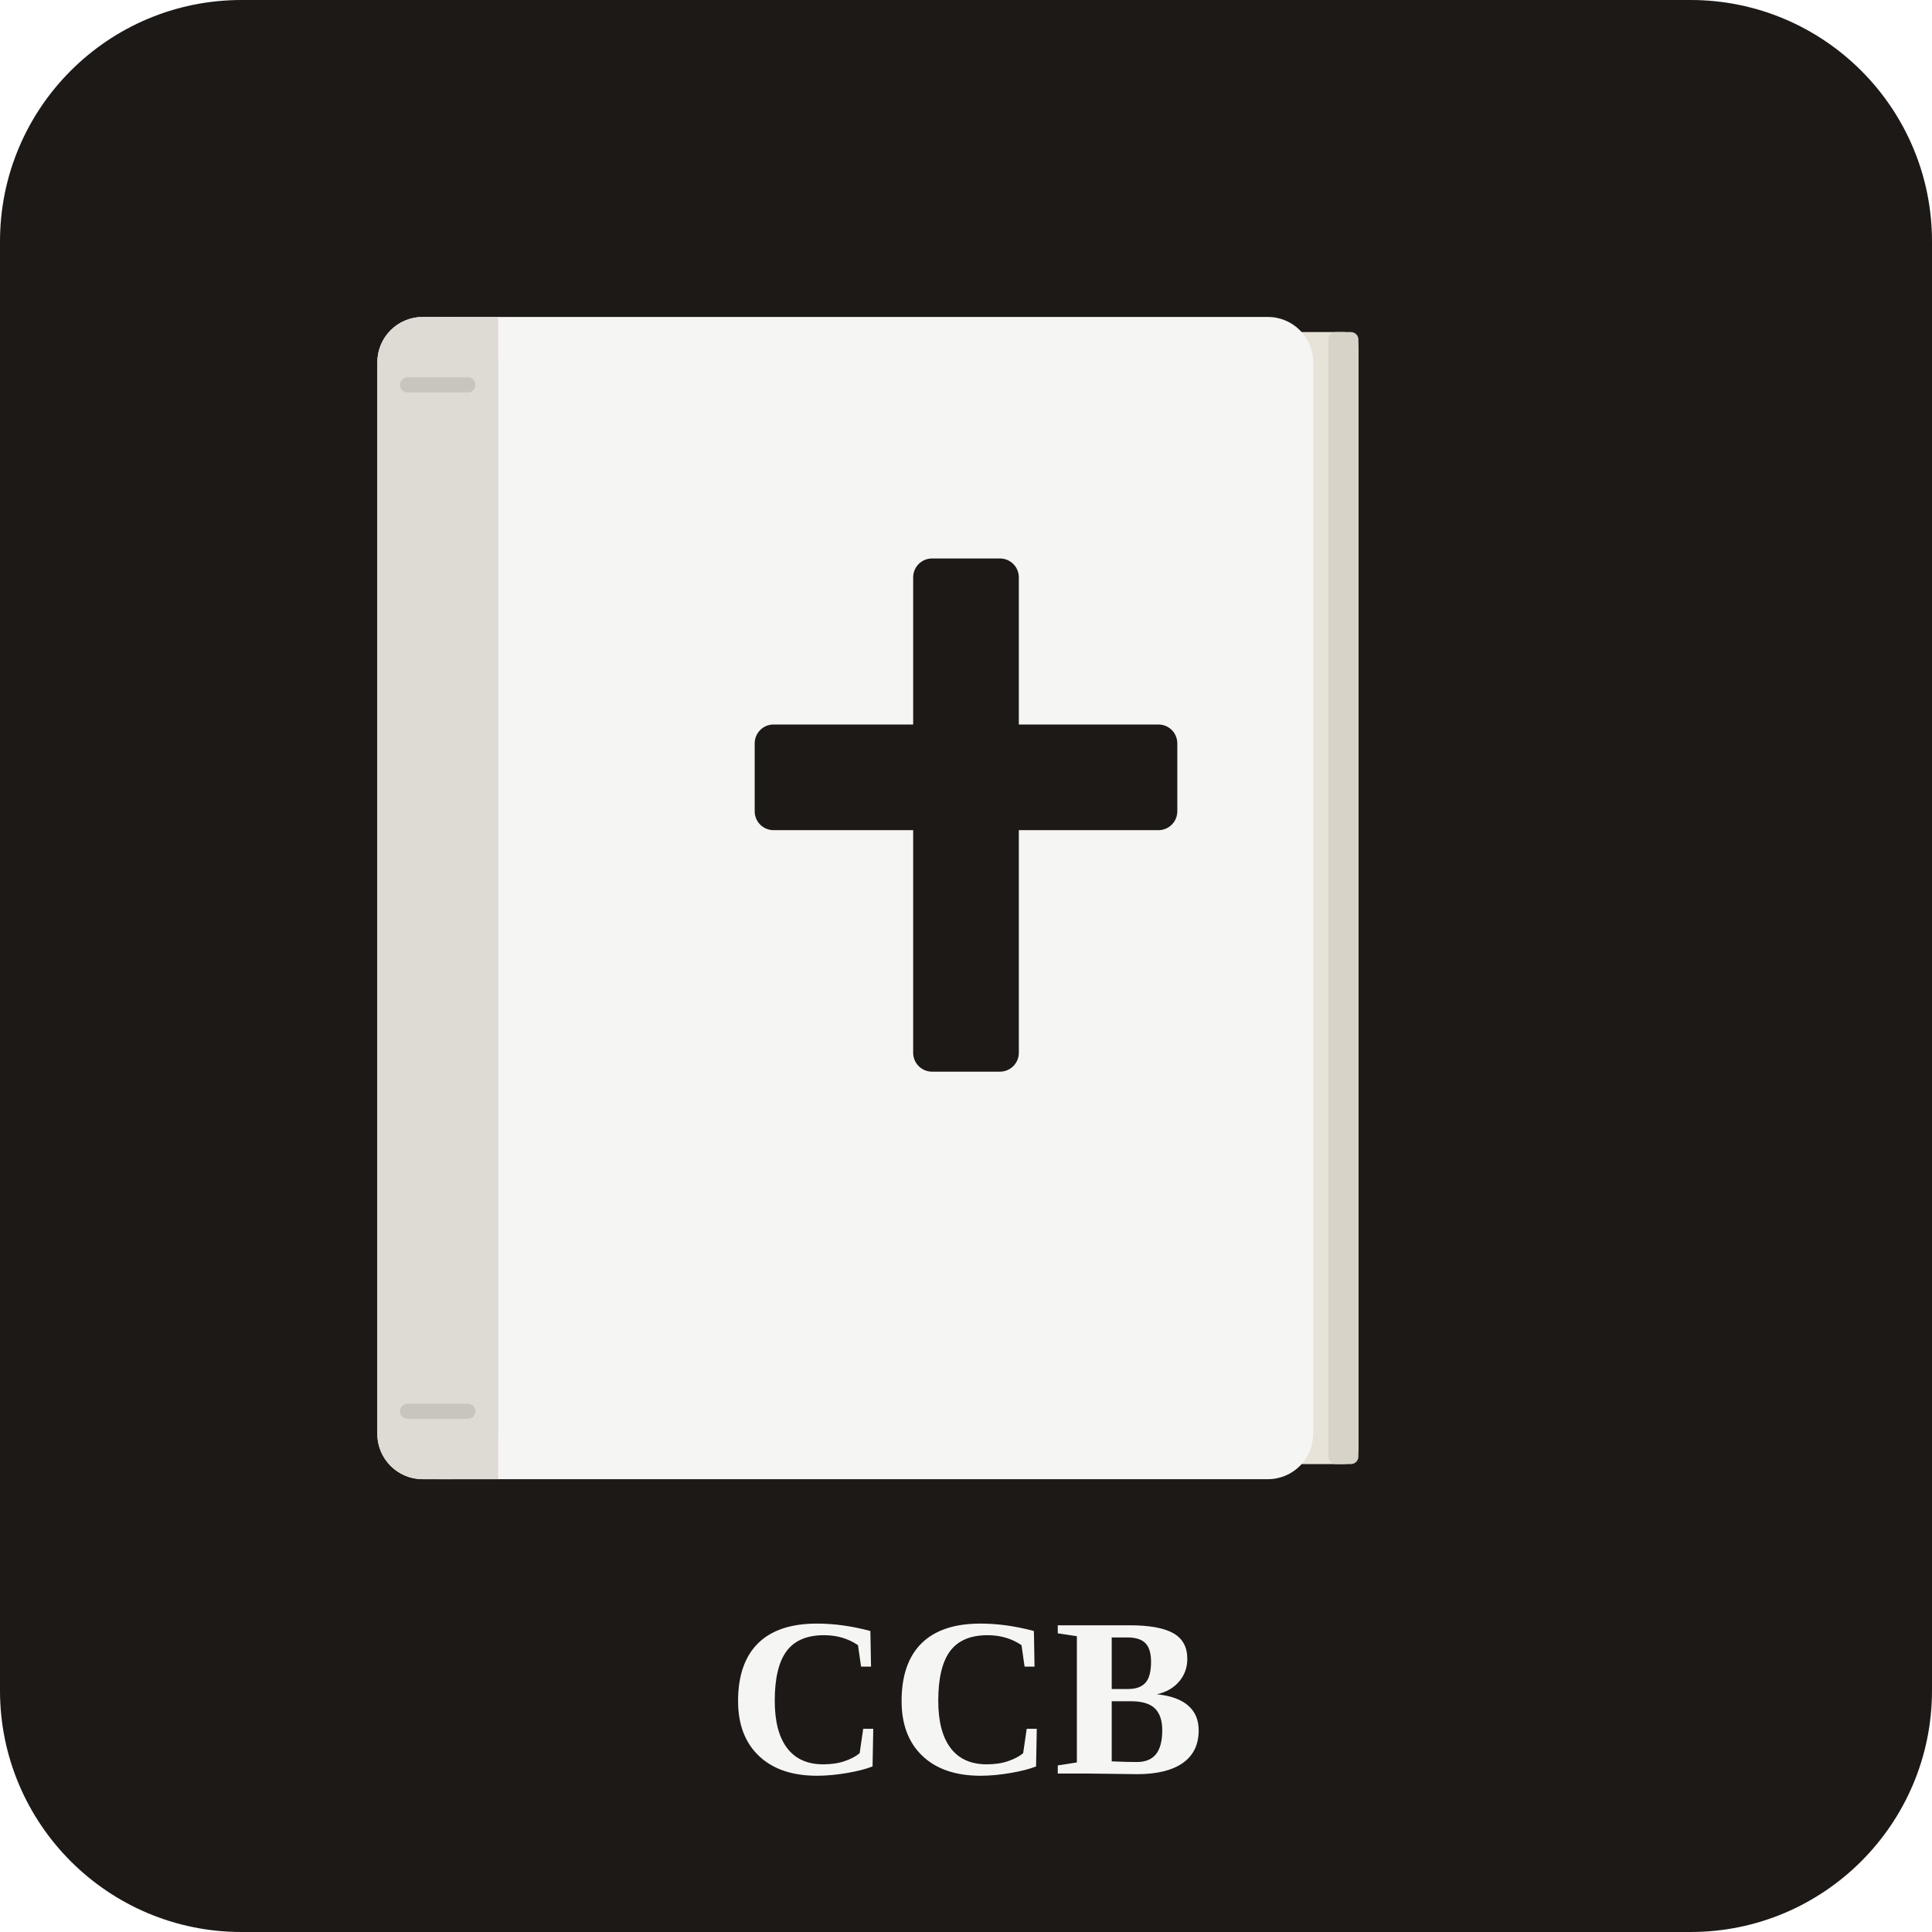
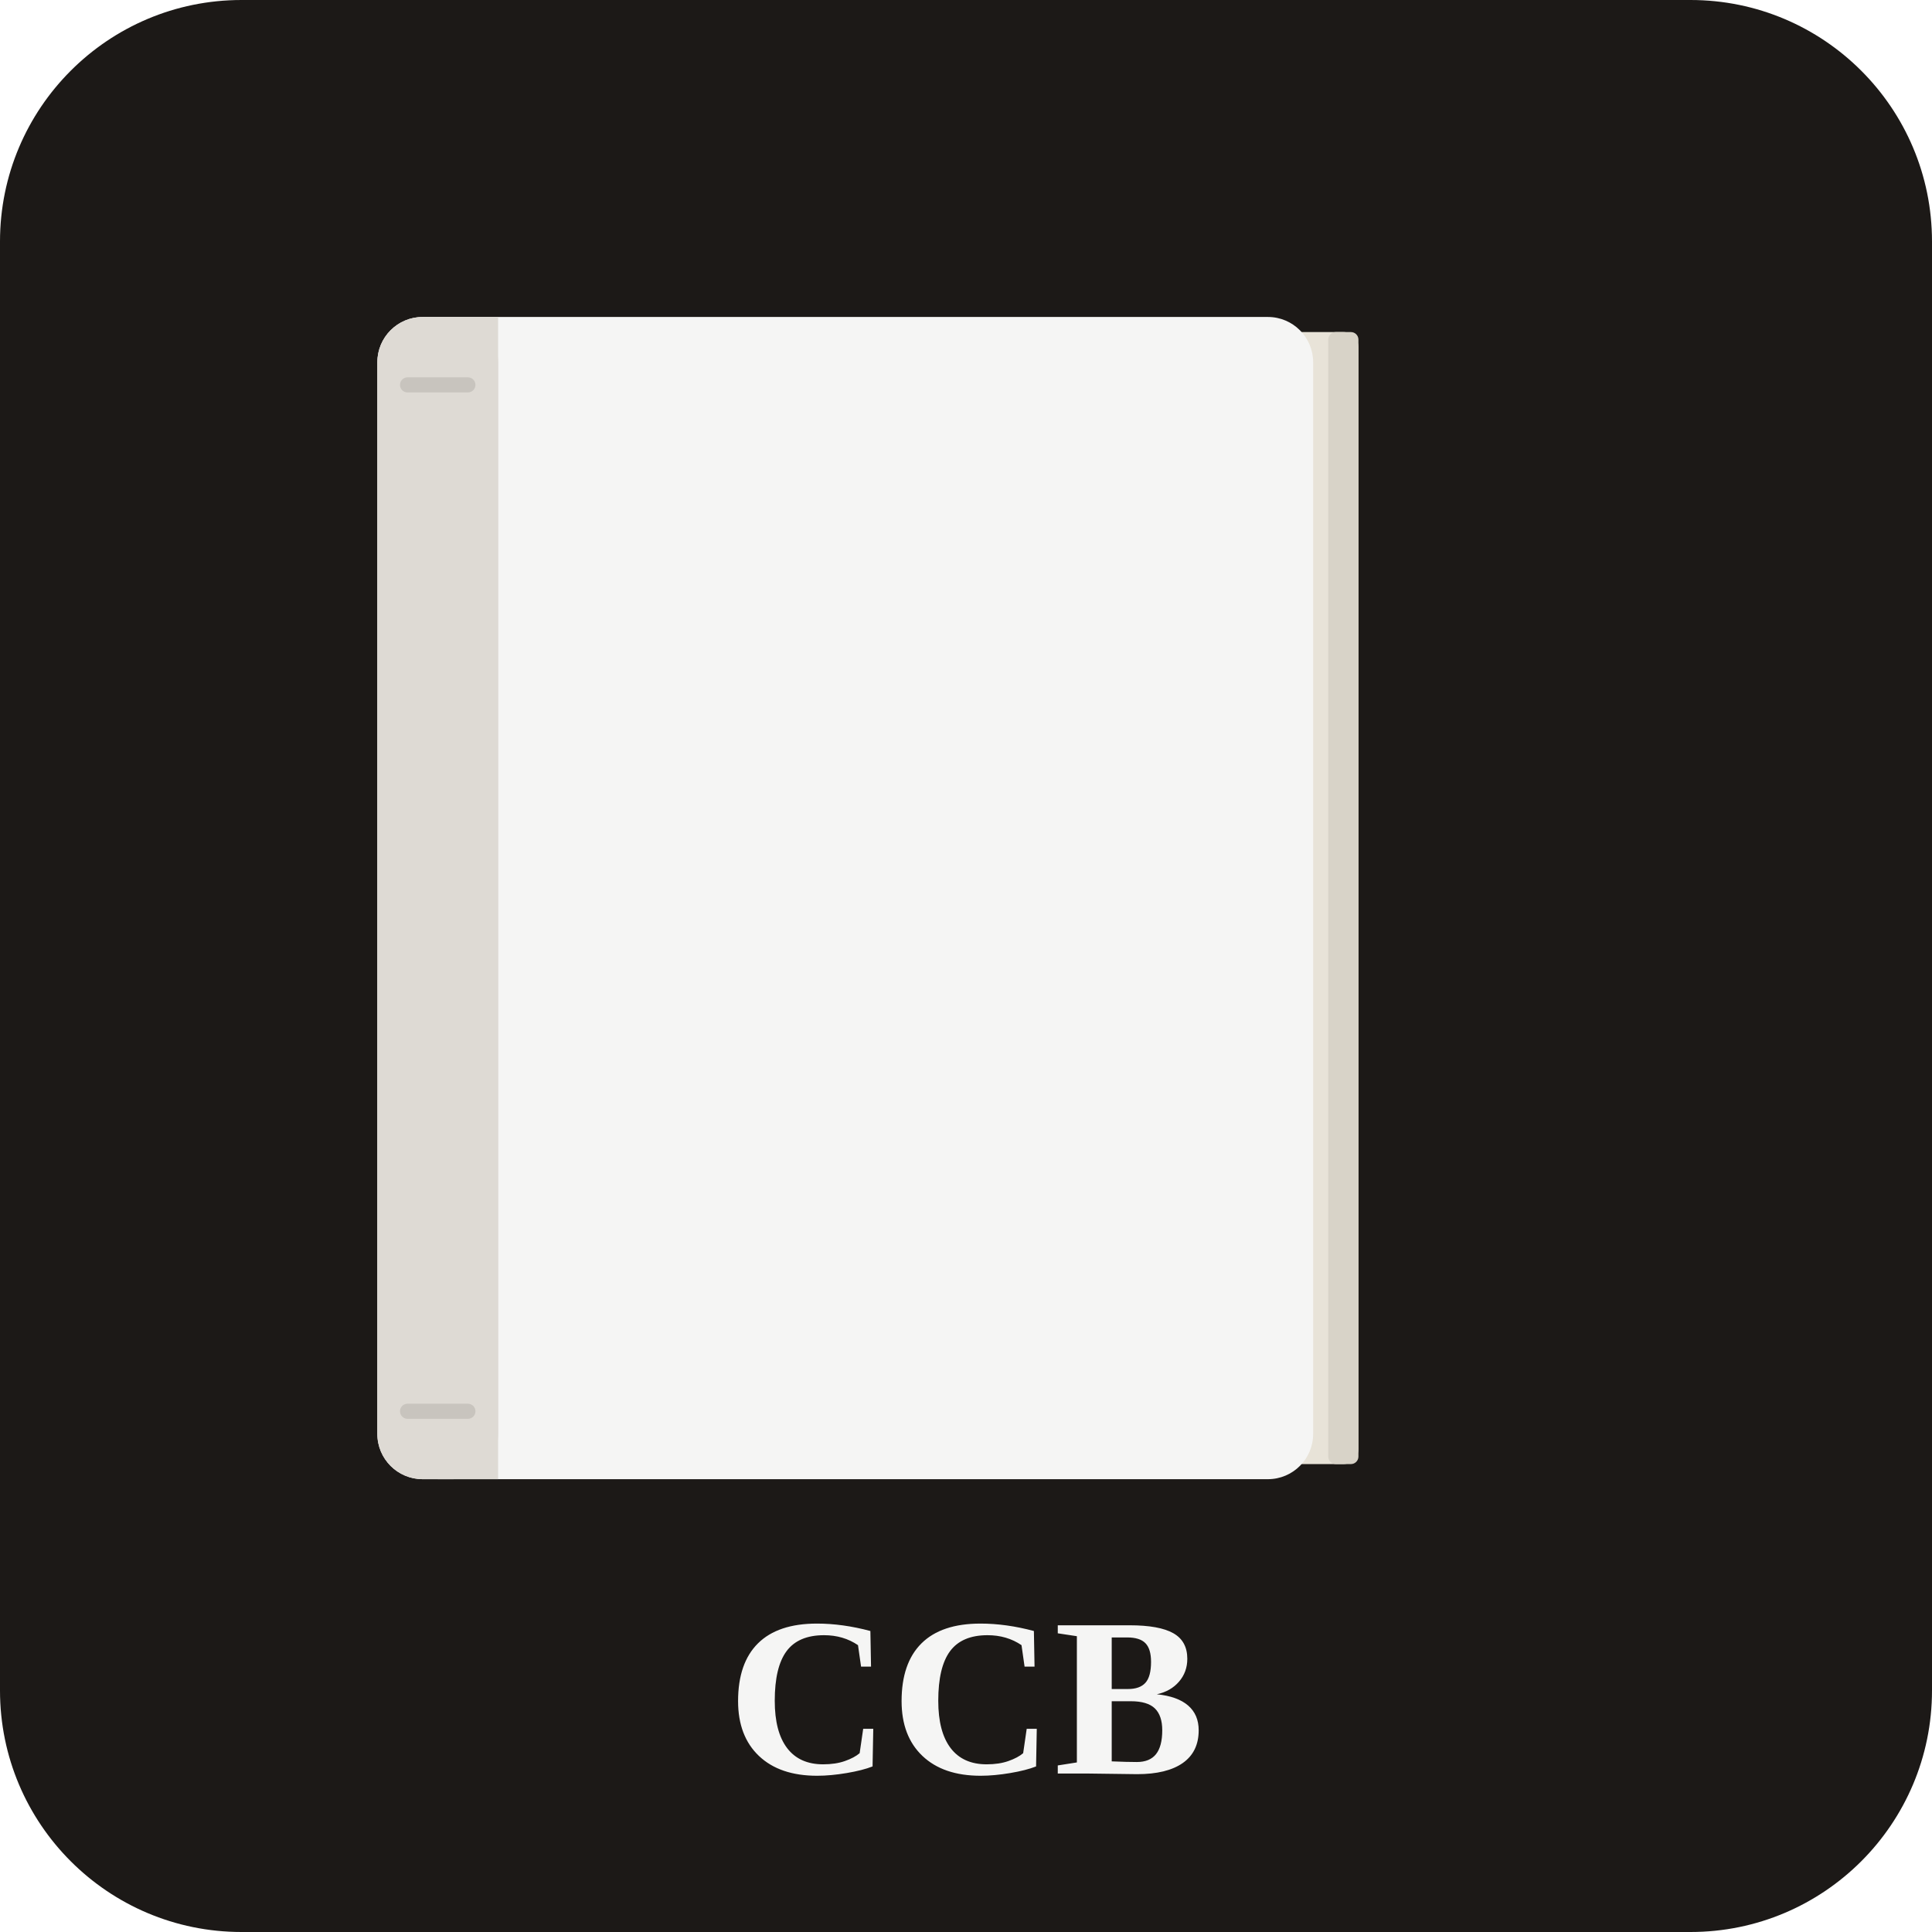
<svg xmlns="http://www.w3.org/2000/svg" viewBox="0 0 512 512">
  <rect width="512" height="512" fill="#1c1917" rx="64" />
  <rect x="340" y="88" width="20" height="300" fill="#e8e3d8" rx="4" />
  <rect x="352" y="88" width="8" height="300" fill="#d8d3c8" rx="2" />
  <rect x="100" y="84" width="248" height="308" fill="#f5f5f4" rx="12" />
  <rect x="100" y="84" width="32" height="308" fill="#dedad4" rx="12" />
  <rect x="116" y="84" width="16" height="308" fill="#dedad4" />
  <rect x="106" y="100" width="20" height="4" fill="#c8c4be" rx="2" />
  <rect x="106" y="372" width="20" height="4" fill="#c8c4be" rx="2" />
-   <rect x="242" y="148" width="28" height="136" fill="#1c1917" rx="5" />
-   <rect x="200" y="192" width="112" height="28" fill="#1c1917" rx="5" />
  <text x="256" y="470" text-anchor="middle" font-family="Georgia, 'Times New Roman', serif" font-size="60" font-weight="bold" fill="#f5f5f4">CCB</text>
</svg>
